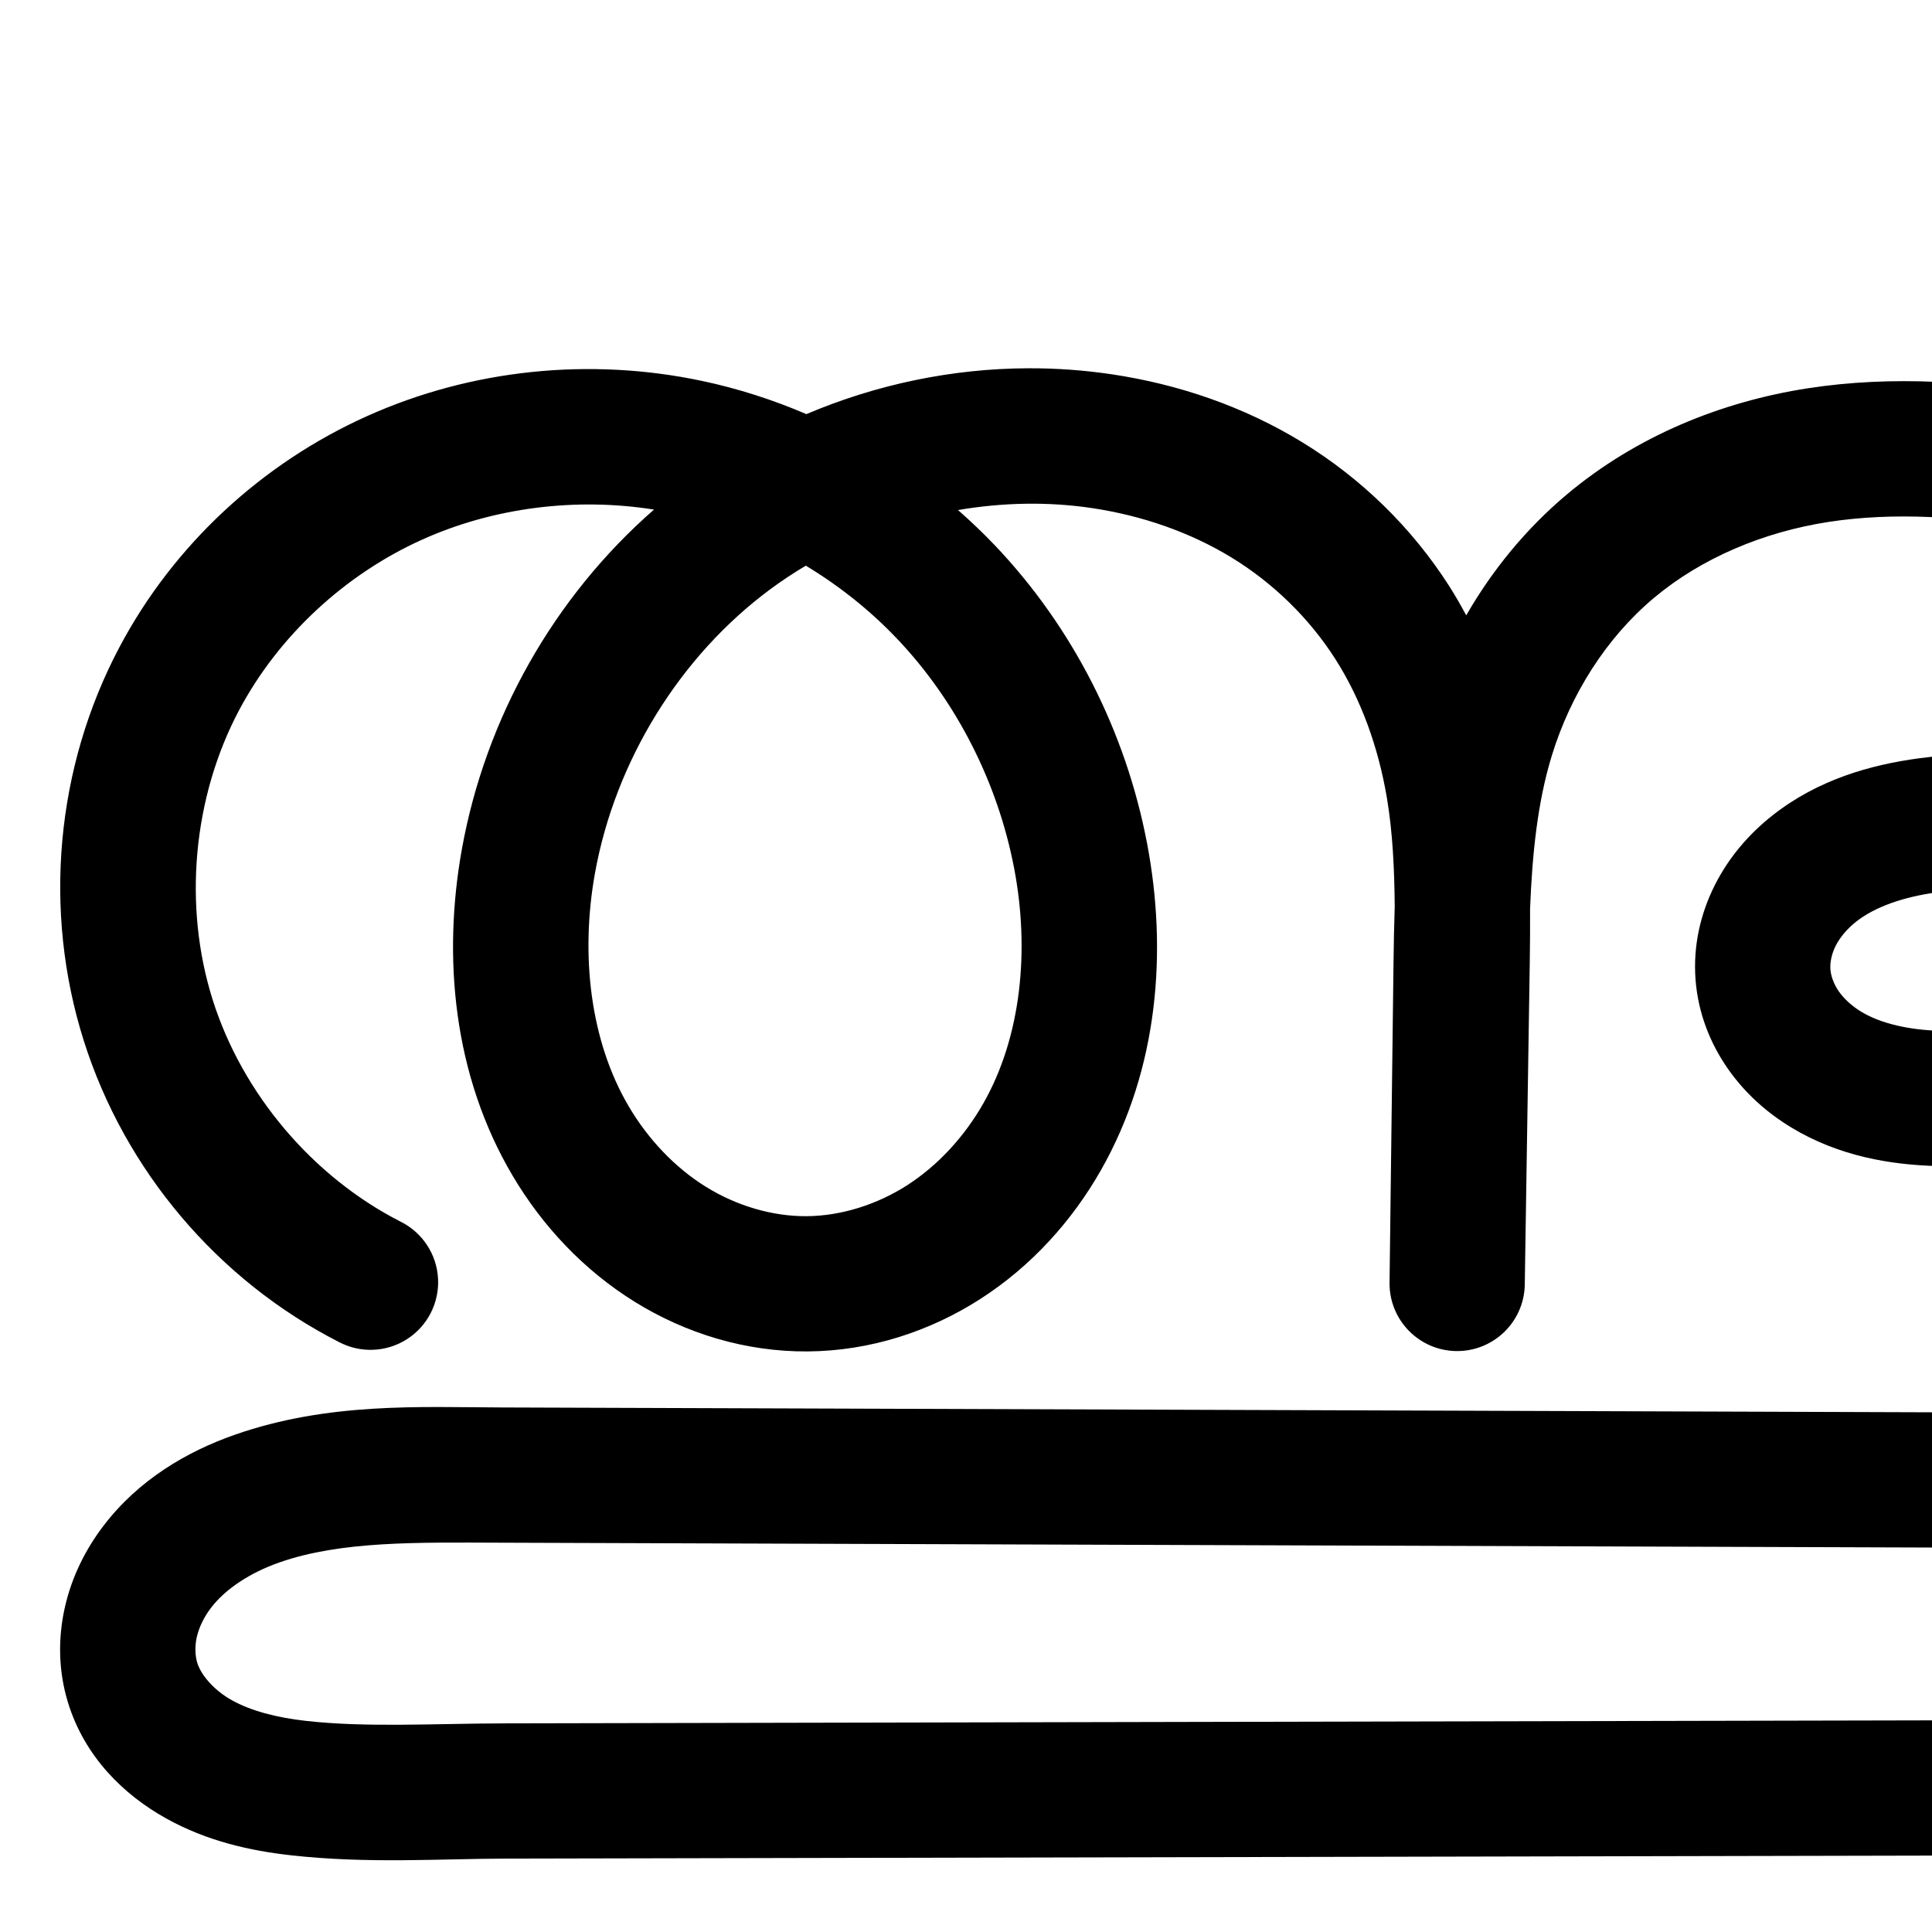
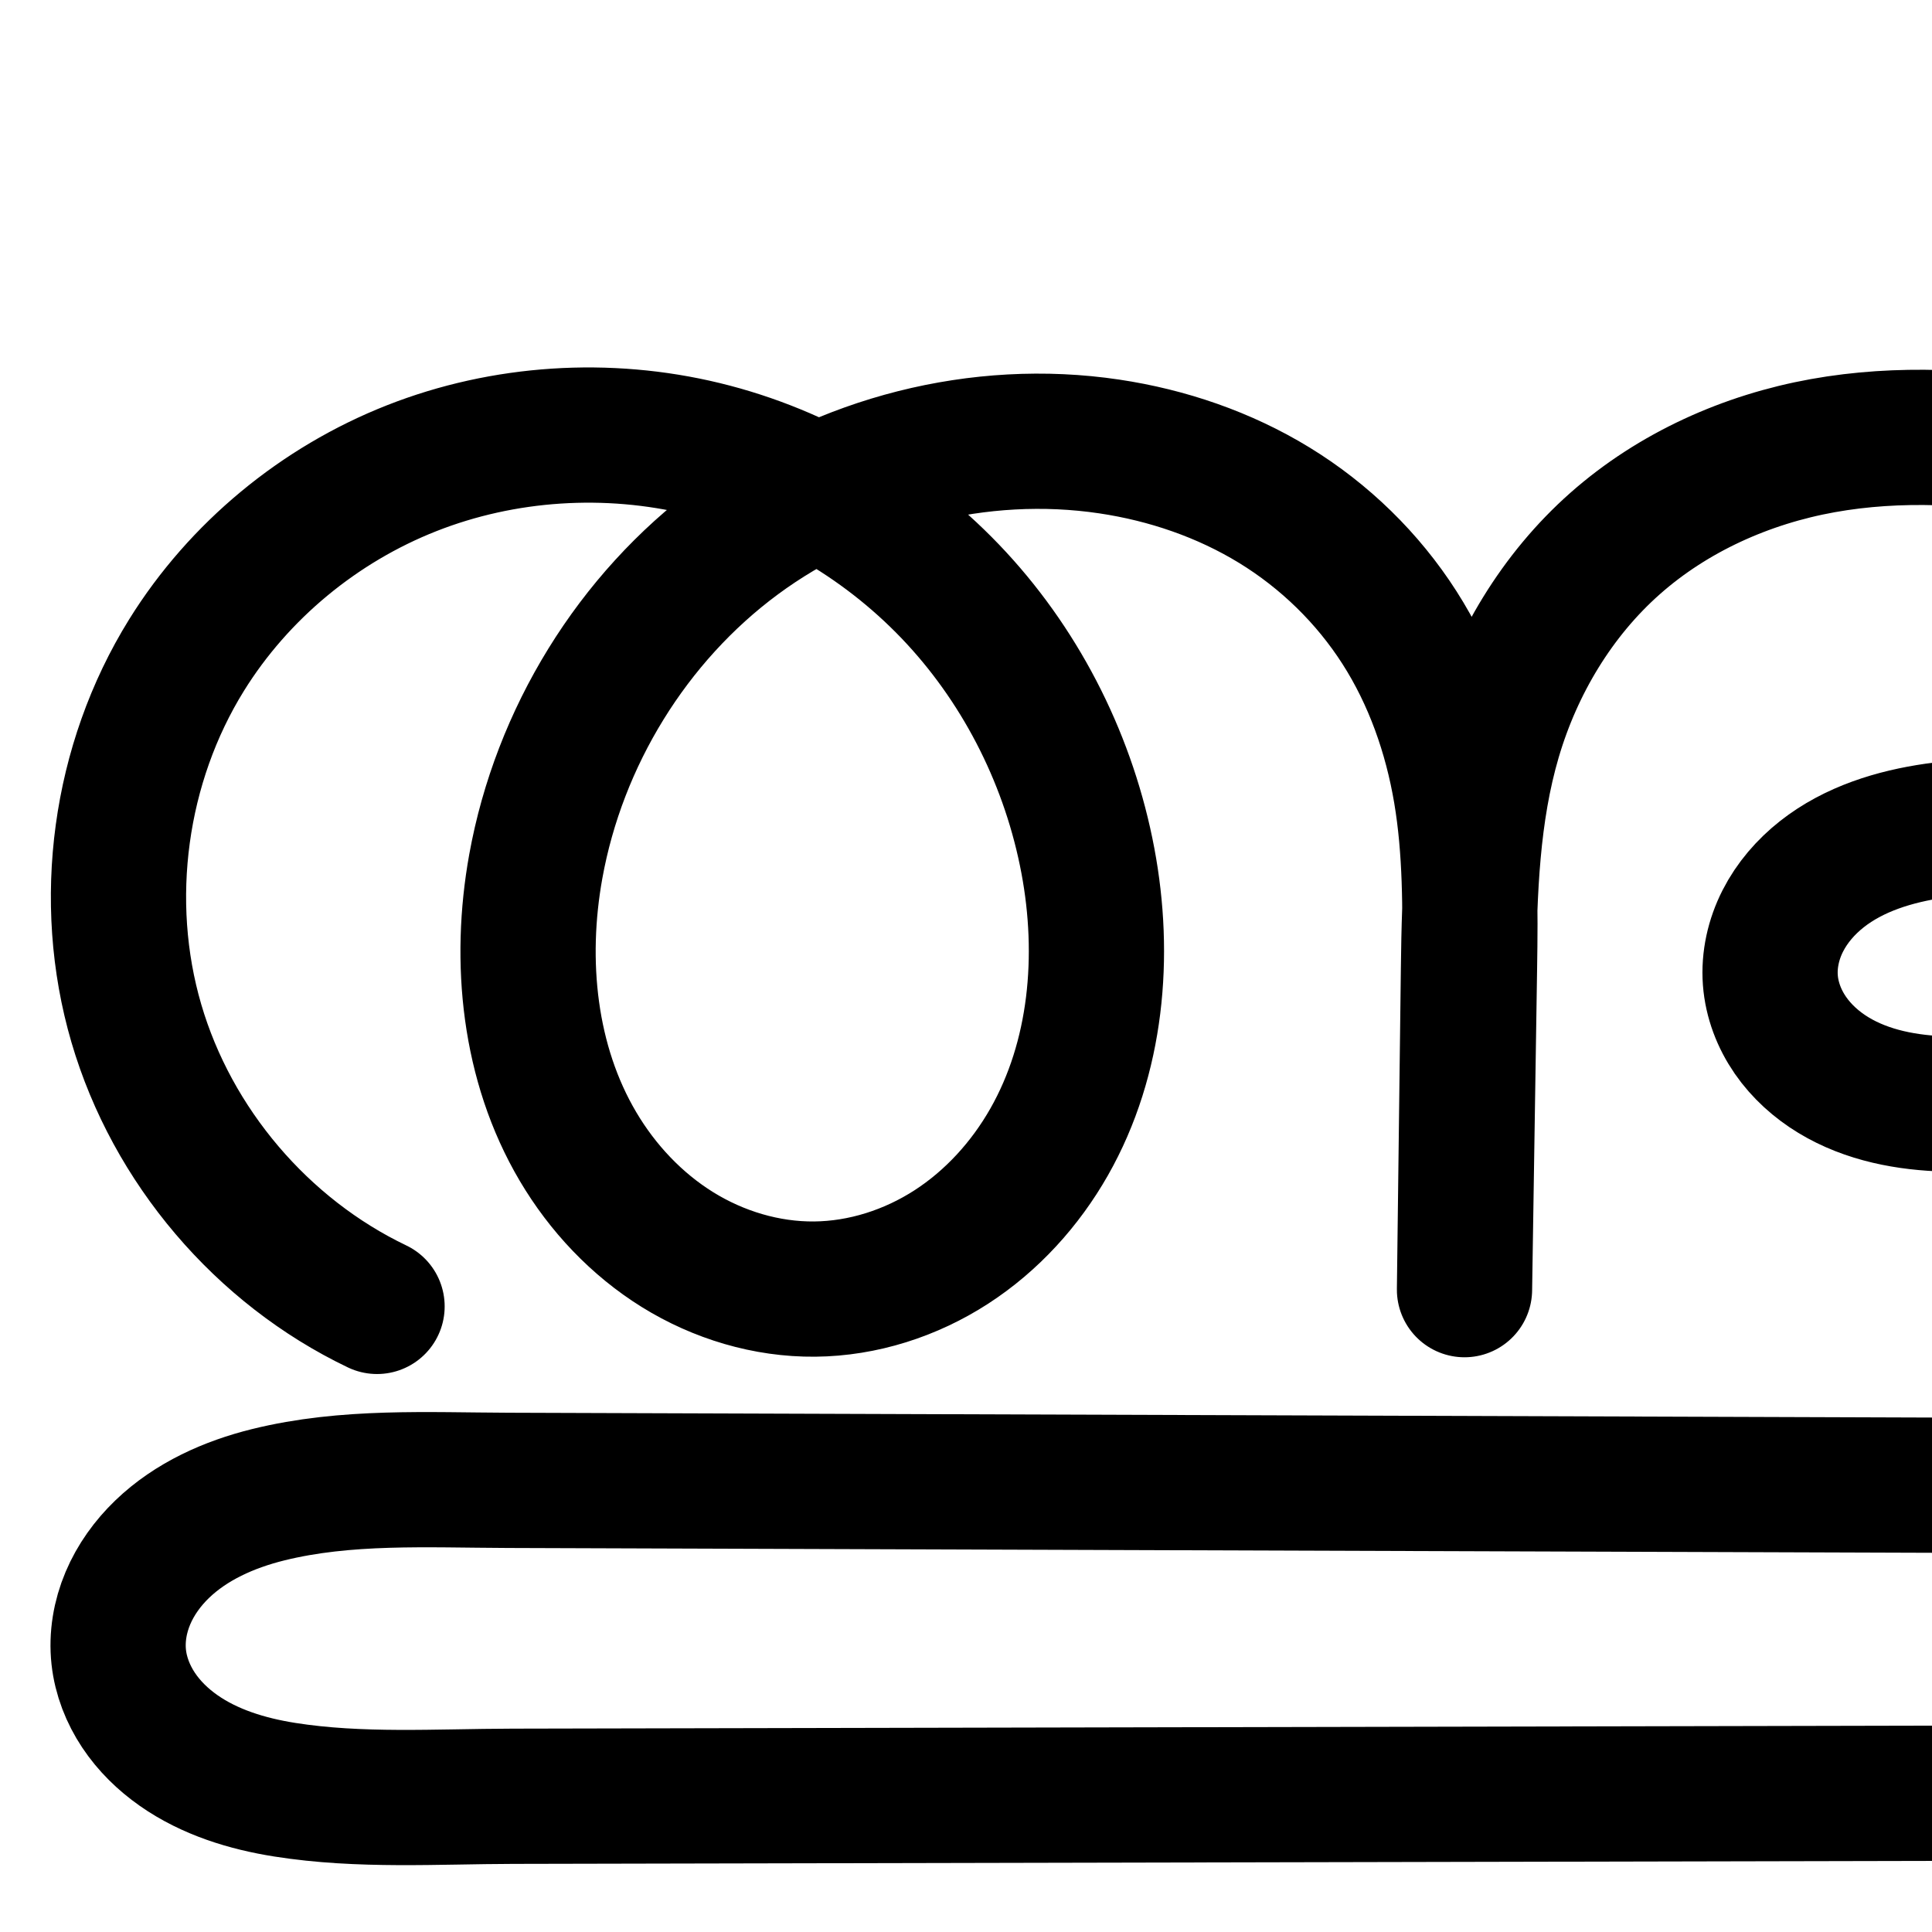
<svg xmlns="http://www.w3.org/2000/svg" width="2000" height="2000" id="svg2992" version="1.1">
  <defs id="defs5498">
    </defs>
  <g id="layer1" transform="translate(0,1000)">
-     <path style="color:#000000;font-style:normal;font-variant:normal;font-weight:normal;font-stretch:normal;font-size:medium;line-height:normal;font-family:sans-serif;text-indent:0;text-align:start;text-decoration:none;text-decoration-line:none;text-decoration-style:solid;text-decoration-color:#000000;letter-spacing:normal;word-spacing:normal;text-transform:none;direction:ltr;block-progression:tb;writing-mode:lr-tb;baseline-shift:baseline;text-anchor:start;white-space:normal;clip-rule:nonzero;display:inline;overflow:visible;visibility:visible;opacity:1;isolation:auto;mix-blend-mode:normal;color-interpolation:sRGB;color-interpolation-filters:linearRGB;solid-color:#000000;solid-opacity:1;fill:#000000;fill-opacity:1;fill-rule:evenodd;stroke:none;stroke-width:140;stroke-linecap:round;stroke-linejoin:round;stroke-miterlimit:4;stroke-dasharray:none;stroke-dashoffset:0;stroke-opacity:1;color-rendering:auto;image-rendering:auto;shape-rendering:auto;text-rendering:auto;enable-background:accumulate" d="m 1064.412,-618.764 c -78.904,0.268 -157.214,16.722 -229.652,47.465 C 800.123,-586.179 764.005,-597.777 726.875,-605.643 611.034,-630.182 488.434,-618.004 379.836,-569.178 271.137,-520.306 179.733,-435.961 123.646,-330.062 57.722,-205.589 44.244,-57.131 86.674,77.18 129.104,211.491 225.422,325.261 350.891,389.271 A 70.007,70.007 0 1 0 414.514,264.562 C 323.633,218.198 250.905,132.291 220.172,35.006 189.438,-62.28 199.616,-174.377 247.367,-264.537 c 40.835,-77.102 109.707,-140.906 189.879,-176.951 73.878,-33.216 159.032,-43.825 239.754,-30.99 -103.704,90.63 -174.446,215.941 -198.865,351.516 -20.12,111.701 -8.989,234.035 52.439,337.91 30.748,51.994 73.381,97.682 126.283,130.547 53.076,32.973 115.145,52.015 179.477,51.492 64.491,-0.524 126.375,-20.668 178.99,-54.611 52.44,-33.83 94.359,-80.325 124.293,-132.9 59.796,-105.022 69.062,-227.574 47.695,-339.088 -21.997,-114.804 -76.45,-222.778 -157.498,-307.93 -12.13,-12.744 -24.881,-24.858 -38.076,-36.453 46.005,-7.868 93.012,-8.858 138.619,-2.047 51.756,7.729 101.667,24.968 144.736,51.332 42.912,26.267 80.102,62.539 107.066,104.672 26.953,42.115 44.735,91.801 53.525,143.85 5.996,35.502 7.795,73.393 8.127,112.941 -0.663,19.51 -1.01,38.786 -1.244,57.617 l -4.119,331.887 -0,0.238 -0,0.217 a 70.007,70.007 0 0 0 139.984,1.955 l 0,-0.217 0,-0.176 5.162,-332.85 c 0.286,-18.445 0.412,-37.375 0.324,-56.527 2.229,-56.854 7.712,-110.355 22.449,-158.473 19.517,-63.724 56.494,-122.119 105.746,-163.436 49.457,-41.488 113.599,-68.304 180.725,-78.678 67.688,-10.46 140.358,-5.448 214.227,7.035 62.332,10.534 117.69,26.606 154.795,56.035 18.23,14.459 32.216,32.396 39.443,50.301 7.008,17.364 7.898,36.935 3.359,51.121 -4.811,15.038 -18.185,31.883 -36.367,43.643 -18.82,12.172 -43.859,20.574 -72.061,25.045 -56.855,9.014 -127.943,0.476 -209.93,11.535 -49.703,6.704 -104.346,21.897 -151.555,59.178 -23.742,18.749 -44.736,42.657 -59.508,71.932 -14.883,29.494 -22.795,63.245 -19.967,98.664 2.721,34.076 15.024,65.046 33.147,91.166 a 70.007,70.007 0 0 0 0,0.002 c 17.998,25.94 41.02,46.13 65.951,61.221 49.598,30.02 103.492,38.716 151.873,39.938 47.932,1.21 90.75,-4.484 128.649,-6.99 37.753,-2.496 71.321,-1.777 98.328,5.711 30.54,8.468 58.733,27.761 75.863,51.932 16.872,23.807 24.582,55.671 20.193,82.471 -3.237,19.764 -13.16,40.373 -27.738,57.211 -14.719,17 -35.009,31.451 -58.082,41.621 -46.007,20.279 -106.401,23.388 -173.771,23.16 L 518.568,456.994 c -83.12,-0.281 -178.758,-5.599 -275.465,28.246 -49.635,17.371 -99.692,46.577 -136.148,94.482 -18.317,24.069 -32.549,52.281 -39.734,83.857 -7.23,31.772 -7.026,65.794 3.195,99.004 17.256,56.068 57.649,95.403 101.541,119.832 42.79,23.815 87.658,33.492 128.76,38.123 79.519,8.959 154.201,3.633 222.812,3.488 l 1873.85,-3.957 a 70.007,70.007 0 1 0 -0.295,-140 L 523.232,784.029 c -74.694,0.158 -143.953,4.476 -206.84,-2.609 -30.101,-3.391 -56.532,-10.301 -76.352,-21.332 -18.717,-10.417 -31.997,-26.27 -35.818,-38.686 -2.257,-7.333 -2.675,-17.167 -0.492,-26.758 2.227,-9.785 7.26,-20.451 14.633,-30.139 14.921,-19.607 40.544,-36.471 70.986,-47.125 63.448,-22.205 142.185,-20.68 228.744,-20.387 l 1551.123,5.246 c 69.937,0.237 151.076,0.05 230.713,-35.053 39.749,-17.521 77.234,-43.187 107.453,-78.09 30.36,-35.065 52.2,-78.235 60.059,-126.223 10.869,-66.367 -6.414,-132.83 -44.131,-186.049 -37.459,-52.855 -92.241,-89.133 -152.678,-105.891 -51.699,-14.335 -101.23,-13.389 -144.975,-10.496 -43.599,2.883 -82.159,7.58 -115.877,6.729 -33.268,-0.84 -62.639,-7.478 -82.914,-19.75 -10.005,-6.056 -18.136,-13.647 -23.418,-21.26 -5.157,-7.433 -8.086,-15.871 -8.615,-22.504 -0.549,-6.874 1.167,-16.066 5.398,-24.451 a 70.007,70.007 0 0 0 0,-0.002 c 4.342,-8.605 11.727,-17.579 21.283,-25.125 19.386,-15.309 49.113,-25.67 83.504,-30.309 58.104,-7.837 130.379,1.117 213.139,-12.004 41.606,-6.596 85.641,-19.549 126.17,-45.762 41.166,-26.624 76.951,-66.259 93.678,-118.539 15.937,-49.814 11.265,-101.237 -6.877,-146.184 a 70.007,70.007 0 0 0 0,-0.002 c -17.925,-44.407 -47.85,-80.286 -82.268,-107.584 -68.189,-54.084 -148.283,-72.528 -218.465,-84.389 -82.402,-13.926 -169.998,-21.096 -258.938,-7.352 -89.501,13.831 -177.356,49.409 -249.32,109.777 -42.373,35.545 -77.235,78.295 -104.295,125.281 -5.567,-10.324 -11.385,-20.545 -17.766,-30.516 -38.684,-60.446 -90.935,-111.297 -151.894,-148.611 -60.803,-37.219 -128.453,-60.132 -197.148,-70.391 -28.773,-4.297 -57.735,-6.356 -86.623,-6.258 z m -230.234,204.338 c 34.582,20.849 66.482,46.253 94.229,75.404 61.722,64.847 104.436,149.175 121.408,237.754 16.297,85.056 7.374,174.565 -31.859,243.473 -19.58,34.39 -46.872,64.107 -78.525,84.527 -31.477,20.307 -68.654,31.971 -104.232,32.26 -35.49,0.288 -72.744,-10.714 -104.461,-30.418 -31.892,-19.812 -59.593,-48.961 -79.658,-82.891 -40.197,-67.973 -50.432,-157.045 -35.16,-241.83 20.834,-115.669 87.698,-224.572 181.732,-294.059 11.733,-8.67 23.934,-16.752 36.527,-24.221 z" id="path4139-1-0-4-2-1-6" />
-     <path style="fill:none;fill-rule:evenodd;stroke:#000000;stroke-width:140;stroke-linecap:round;stroke-linejoin:round;stroke-miterlimit:4;stroke-dasharray:none;stroke-opacity:1" d="M 396.542,2086.132 C 288.367,2030.944 203.844,1931.106 167.262,1815.308 c -36.582,-115.798 -24.754,-246.075 32.084,-353.392 48.461,-91.5 128.599,-165.575 223.034,-208.034 94.435,-42.458 202.535,-53.286 303.828,-31.828 101.293,21.457 195.355,74.879 266.74,149.879 71.385,74.999 119.97,171.15 139.454,272.841 18.832,98.285 9.738,204.316 -39.777,291.281 -24.757,43.483 -59.364,81.59 -101.41,108.715 -42.046,27.125 -91.575,43.029 -141.61,43.435 -49.91,0.405 -99.573,-14.616 -141.97,-40.955 -42.397,-26.338 -77.564,-63.758 -102.971,-106.719 -50.813,-85.924 -61.495,-191.626 -43.799,-289.87 24.049,-133.516 99.915,-257.323 209.022,-337.948 109.108,-80.625 250.47,-116.809 384.647,-96.771 60.226,8.994 119.007,29.07 170.943,60.861 51.936,31.791 96.656,75.352 129.48,126.641 32.824,51.289 53.448,109.882 63.589,169.925 10.14,60.043 9.841,121.298 8.897,182.184 l -5.168,333.242 4.125,-332.342 c 0.984,-79.237 3.67,-159.545 26.876,-235.314 23.207,-75.769 66.978,-145.637 127.688,-196.565 60.71,-50.928 136.709,-82.125 215.023,-94.227 78.313,-12.102 158.447,-6.012 236.582,7.193 66.257,11.197 133.983,28.456 186.63,70.213 26.323,20.878 48.279,47.786 60.855,78.942 12.576,31.156 15.357,66.653 5.119,98.653 -10.769,33.659 -35.349,61.899 -65.023,81.091 -29.674,19.192 -64.211,29.871 -99.115,35.404 -69.808,11.067 -141.49,2.321 -211.535,11.769 -42.047,5.671 -84.231,18.449 -117.529,44.743 -16.649,13.147 -30.839,29.588 -40.396,48.528 -9.557,18.939 -14.371,40.411 -12.683,61.558 1.625,20.354 9.241,40.059 20.881,56.836 11.64,16.776 27.217,30.667 44.685,41.24 34.937,21.146 76.568,28.814 117.393,29.845 40.825,1.031 81.514,-4.165 122.263,-6.86 40.749,-2.695 82.298,-2.809 121.651,8.103 45.488,12.613 86.975,40.399 114.27,78.912 27.295,38.513 39.791,87.677 32.163,134.261 -5.548,33.876 -21.429,65.765 -43.898,91.717 -22.469,25.951 -51.356,46.009 -82.767,59.855 -62.822,27.691 -133.588,29.339 -202.242,29.107 l -1551.122,-5.246 c -84.839,-0.287 -172.028,-3.708 -252.105,24.317 -40.039,14.012 -77.878,37.047 -103.567,70.804 -12.845,16.878 -22.477,36.316 -27.183,56.998 -4.706,20.681 -4.395,42.61 1.844,62.882 10.539,34.242 37.375,61.835 68.679,79.258 31.305,17.423 66.954,25.716 102.556,29.727 71.203,8.022 143.173,3.201 214.827,3.049 l 1873.851,-3.959" id="path4139-1-0-4-2-1-6-2" />
+     <path style="fill:none;fill-rule:evenodd;stroke:#000000;stroke-width:140;stroke-linecap:round;stroke-linejoin:round;stroke-miterlimit:4;stroke-dasharray:none;stroke-opacity:1" d="M 390.312,352.383 C 271.158,295.403 178.209,186.083 141.133,59.317 104.056,-67.449 123.447,-209.626 193.116,-321.833 c 54.168,-87.242 137.449,-155.825 232.996,-193.459 95.546,-37.634 202.805,-44.32 302.599,-20.101 99.794,24.219 191.748,79.06 261.447,154.474 69.699,75.415 117.026,171.024 136.015,271.943 18.492,98.281 9.342,204.172 -40.097,291.102 -24.719,43.465 -59.259,81.58 -101.243,108.739 -41.984,27.159 -91.457,43.122 -141.457,43.589 -49.923,0.466 -99.614,-14.524 -142.033,-40.853 -42.418,-26.329 -77.599,-63.758 -103.005,-106.735 -50.813,-85.954 -61.441,-191.695 -43.702,-289.956 24.1,-133.498 99.963,-257.282 209.058,-337.909 109.095,-80.627 250.442,-116.834 384.611,-96.81 60.227,8.988 119.01,29.063 170.947,60.854 51.937,31.791 96.656,75.353 129.48,126.643 32.823,51.29 53.447,109.884 63.586,169.928 10.14,60.044 9.84,121.299 8.896,182.186 l -5.168,333.242 4.125,-332.342 c 0.996,-80.225 3.597,-161.458 26.245,-238.427 22.649,-76.968 65.424,-148.464 125.524,-201.616 60.1,-53.151 136.035,-87.124 215.001,-101.315 78.966,-14.192 160.375,-9.422 239.399,4.444 68.987,12.105 139.254,32.252 192.371,77.906 26.558,22.827 48.19,51.889 59.775,84.938 11.585,33.049 12.692,70.149 0.458,102.963 -12.267,32.901 -37.313,60.134 -67.043,78.817 -29.73,18.683 -63.966,29.287 -98.602,35.053 -69.273,11.533 -140.519,4.381 -210.028,14.394 -41.926,6.04 -83.967,18.863 -117.243,45.073 -16.638,13.105 -30.849,29.475 -40.457,48.349 -9.609,18.874 -14.507,40.289 -12.907,61.408 1.543,20.374 9.102,40.12 20.708,56.936 11.606,16.816 27.171,30.744 44.639,41.344 34.935,21.2 76.603,28.875 117.455,29.882 40.852,1.007 81.563,-4.241 122.335,-6.986 40.772,-2.745 82.351,-2.908 121.736,7.987 45.5,12.586 86.999,40.374 114.292,78.893 27.294,38.519 39.778,87.692 32.14,134.279 -5.554,33.874 -21.436,65.761 -43.906,91.712 -22.469,25.951 -51.355,46.009 -82.765,59.856 -62.82,27.693 -133.585,29.343 -202.237,29.111 l -1551.122,-5.246 c -83.156,-0.281 -167.684,-5.075 -248.402,14.914 -40.359,9.994 -79.735,27.503 -109.682,56.347 -14.973,14.422 -27.41,31.612 -35.486,50.768 -8.077,19.156 -11.708,40.306 -9.441,60.971 2.149,19.593 9.557,38.465 20.475,54.875 10.918,16.411 25.282,30.405 41.421,41.722 32.276,22.633 71.034,34.494 109.972,40.648 77.876,12.308 157.351,6.956 236.194,6.789 l 1873.851,-3.959" id="path4139-1-0-4-2-1-6-2" />
+     <path style="color:#000000;font-style:normal;font-variant:normal;font-weight:normal;font-stretch:normal;font-size:medium;line-height:normal;font-family:sans-serif;text-indent:0;text-align:start;text-decoration:none;text-decoration-line:none;text-decoration-style:solid;text-decoration-color:#000000;letter-spacing:normal;word-spacing:normal;text-transform:none;direction:ltr;block-progression:tb;writing-mode:lr-tb;baseline-shift:baseline;text-anchor:start;white-space:normal;clip-rule:nonzero;display:inline;overflow:visible;visibility:visible;opacity:1;isolation:auto;mix-blend-mode:normal;color-interpolation:sRGB;color-interpolation-filters:linearRGB;solid-color:#000000;solid-opacity:1;fill:#000000;fill-opacity:1;fill-rule:evenodd;stroke:none;stroke-width:140;stroke-linecap:round;stroke-linejoin:round;stroke-miterlimit:4;stroke-dasharray:none;stroke-dashoffset:0;stroke-opacity:1;color-rendering:auto;image-rendering:auto;shape-rendering:auto;text-rendering:auto;enable-background:accumulate" d="m 763.951,1165.432 c -72.983,-0.762 -146.073,12.272 -214.533,39.236 -109.622,43.178 -204.356,121.073 -266.812,221.664 -80.577,129.775 -102.581,291.112 -59.699,437.725 42.882,146.613 148.358,270.665 286.166,336.566 a 70.007,70.007 0 1 0 60.398,-126.301 c -100.499,-48.059 -180.921,-142.647 -212.193,-249.566 -31.272,-106.92 -14.494,-229.934 44.268,-324.574 45.88,-73.893 117.71,-133.165 199.18,-165.254 74.715,-29.429 159.127,-36.773 238.697,-21.809 -106.858,90.982 -179.789,218.388 -204.713,356.445 -20.167,111.712 -9.105,234.094 52.33,338.016 30.752,52.019 73.408,97.727 126.348,130.586 53.115,32.968 115.234,51.976 179.602,51.375 64.466,-0.602 126.286,-20.825 178.824,-54.81 52.361,-33.871 94.192,-80.372 124.07,-132.908 59.679,-104.938 69.001,-227.266 48.043,-338.65 -21.412,-113.796 -74.406,-221.039 -153.4,-306.512 -12.475,-13.498 -25.625,-26.331 -39.264,-38.608 45.062,-7.414 91.038,-8.198 135.67,-1.537 51.754,7.724 101.666,24.961 144.734,51.324 42.912,26.267 80.101,62.538 107.064,104.672 26.952,42.116 44.733,91.801 53.523,143.852 5.961,35.297 7.769,72.963 8.117,112.262 -0.652,19.728 -0.998,39.228 -1.234,58.301 l -4.119,331.887 -0,0.238 -0,0.217 a 70.007,70.007 0 0 0 139.986,1.953 l 5.166,-333.242 c 0.29,-18.732 0.411,-37.967 0.31,-57.428 2.189,-57.683 7.55,-112.129 22.055,-161.422 19.225,-65.333 55.632,-125.508 104.744,-168.941 49.27,-43.573 113.496,-72.722 181.01,-84.856 68.035,-12.227 141.263,-8.428 214.918,4.496 63.935,11.219 121.148,29.647 158.842,62.045 18.535,15.931 32.52,35.541 39.344,55.008 6.636,18.931 6.646,40.017 0.928,55.353 -5.787,15.523 -19.919,32.202 -38.699,44.004 -19.333,12.15 -44.556,20.561 -72.852,25.271 -56.979,9.486 -127.667,2.512 -208.514,14.158 -49.229,7.092 -103.504,22.29 -150.576,59.367 -23.676,18.649 -44.679,42.424 -59.523,71.582 -14.957,29.38 -23.008,63.049 -20.326,98.453 2.587,34.143 14.81,65.204 32.897,91.41 17.962,26.024 40.985,46.285 65.936,61.426 49.634,30.12 103.605,38.824 152.045,40.018 47.986,1.182 90.84,-4.57 128.762,-7.123 37.775,-2.543 71.36,-1.861 98.371,5.611 30.525,8.444 58.716,27.73 75.84,51.897 16.868,23.805 24.573,55.676 20.178,82.484 -3.241,19.768 -13.168,40.378 -27.748,57.217 -14.72,17.001 -35.008,31.452 -58.08,41.623 -46.004,20.28 -106.397,23.392 -173.766,23.164 l -1551.121,-5.246 c -80.626,-0.273 -171.144,-6.392 -265.465,16.965 -48.564,12.026 -99.582,33.584 -141.416,73.877 -21.043,20.268 -39.182,44.946 -51.428,73.99 -12.324,29.231 -18.236,61.934 -14.521,95.799 3.519,32.081 15.238,61.158 31.775,86.016 16.437,24.706 37.15,44.581 59.512,60.262 44.432,31.157 93.672,45.278 139.234,52.478 88.22,13.943 171.496,7.807 247.27,7.646 l 1873.852,-3.959 a 70.007,70.007 0 1 0 -0.297,-140 l -1873.85,3.959 c -81.911,0.173 -157.587,4.742 -225.119,-5.932 -32.314,-5.107 -60.588,-14.709 -80.709,-28.818 -9.915,-6.952 -17.931,-15.066 -23.33,-23.182 -5.298,-7.964 -8.395,-16.63 -9.174,-23.734 -0.819,-7.465 0.533,-17.064 4.361,-26.145 3.907,-9.267 10.641,-18.969 19.545,-27.545 18.059,-17.394 45.793,-30.856 77.947,-38.818 67.115,-16.62 145.655,-13.151 231.34,-12.861 l 1551.121,5.248 c 69.937,0.236 151.076,0.047 230.711,-35.059 39.748,-17.522 77.229,-43.188 107.447,-78.088 30.358,-35.062 52.198,-78.227 60.064,-126.207 10.881,-66.366 -6.384,-132.841 -44.103,-186.074 -37.464,-52.871 -92.269,-89.162 -152.744,-105.891 -51.76,-14.318 -101.331,-13.308 -145.1,-10.361 -43.622,2.937 -82.192,7.68 -115.91,6.85 -33.264,-0.82 -62.627,-7.468 -82.863,-19.748 -9.985,-6.059 -18.093,-13.654 -23.344,-21.262 -5.125,-7.426 -8.019,-15.858 -8.52,-22.463 -0.518,-6.833 1.228,-15.993 5.488,-24.361 4.373,-8.59 11.791,-17.556 21.391,-25.117 19.48,-15.344 49.288,-25.79 83.91,-30.777 58.171,-8.38 129.976,-1.051 211.543,-14.631 40.977,-6.822 84.225,-19.617 124.352,-44.834 40.68,-25.565 76.641,-63.352 95.387,-113.631 18.75,-50.292 16.545,-103.405 0.012,-150.572 -16.345,-46.631 -45.626,-85.146 -80.207,-114.869 -68.54,-58.911 -151.861,-80.776 -225.9,-93.768 -84.394,-14.809 -173.982,-20.549 -263.879,-4.393 -90.419,16.25 -178.062,55.046 -248.992,117.775 -41.694,36.874 -75.775,80.642 -102.144,128.383 -4.962,-9.005 -10.145,-17.921 -15.732,-26.652 -38.683,-60.447 -90.933,-111.298 -151.894,-148.613 -60.804,-37.219 -128.459,-60.132 -197.158,-70.385 -105.426,-15.734 -213.38,-1.396 -310.93,38.902 -32.898,-14.841 -67.199,-26.715 -102.488,-35.279 -42.688,-10.36 -86.439,-15.783 -130.229,-16.24 z m 230.186,208.854 c 34.416,21.593 66.085,47.655 93.572,77.396 a 70.007,70.007 0 0 0 0,0 c 60.404,65.358 102.063,149.334 118.629,237.377 16.027,85.177 7.045,174.632 -32.152,243.555 -19.56,34.394 -46.809,64.122 -78.416,84.568 -31.43,20.332 -68.555,32.035 -104.09,32.367 -35.478,0.332 -72.742,-10.643 -104.463,-30.332 -31.896,-19.798 -59.601,-48.946 -79.662,-82.881 -40.191,-67.986 -50.385,-157.088 -35.074,-241.898 20.882,-115.669 87.747,-224.558 181.775,-294.051 12.759,-9.429 26.112,-18.095 39.879,-26.102 z" id="path4139-1-0-4-2-1-6-2-1" />
  </g>
</svg>
